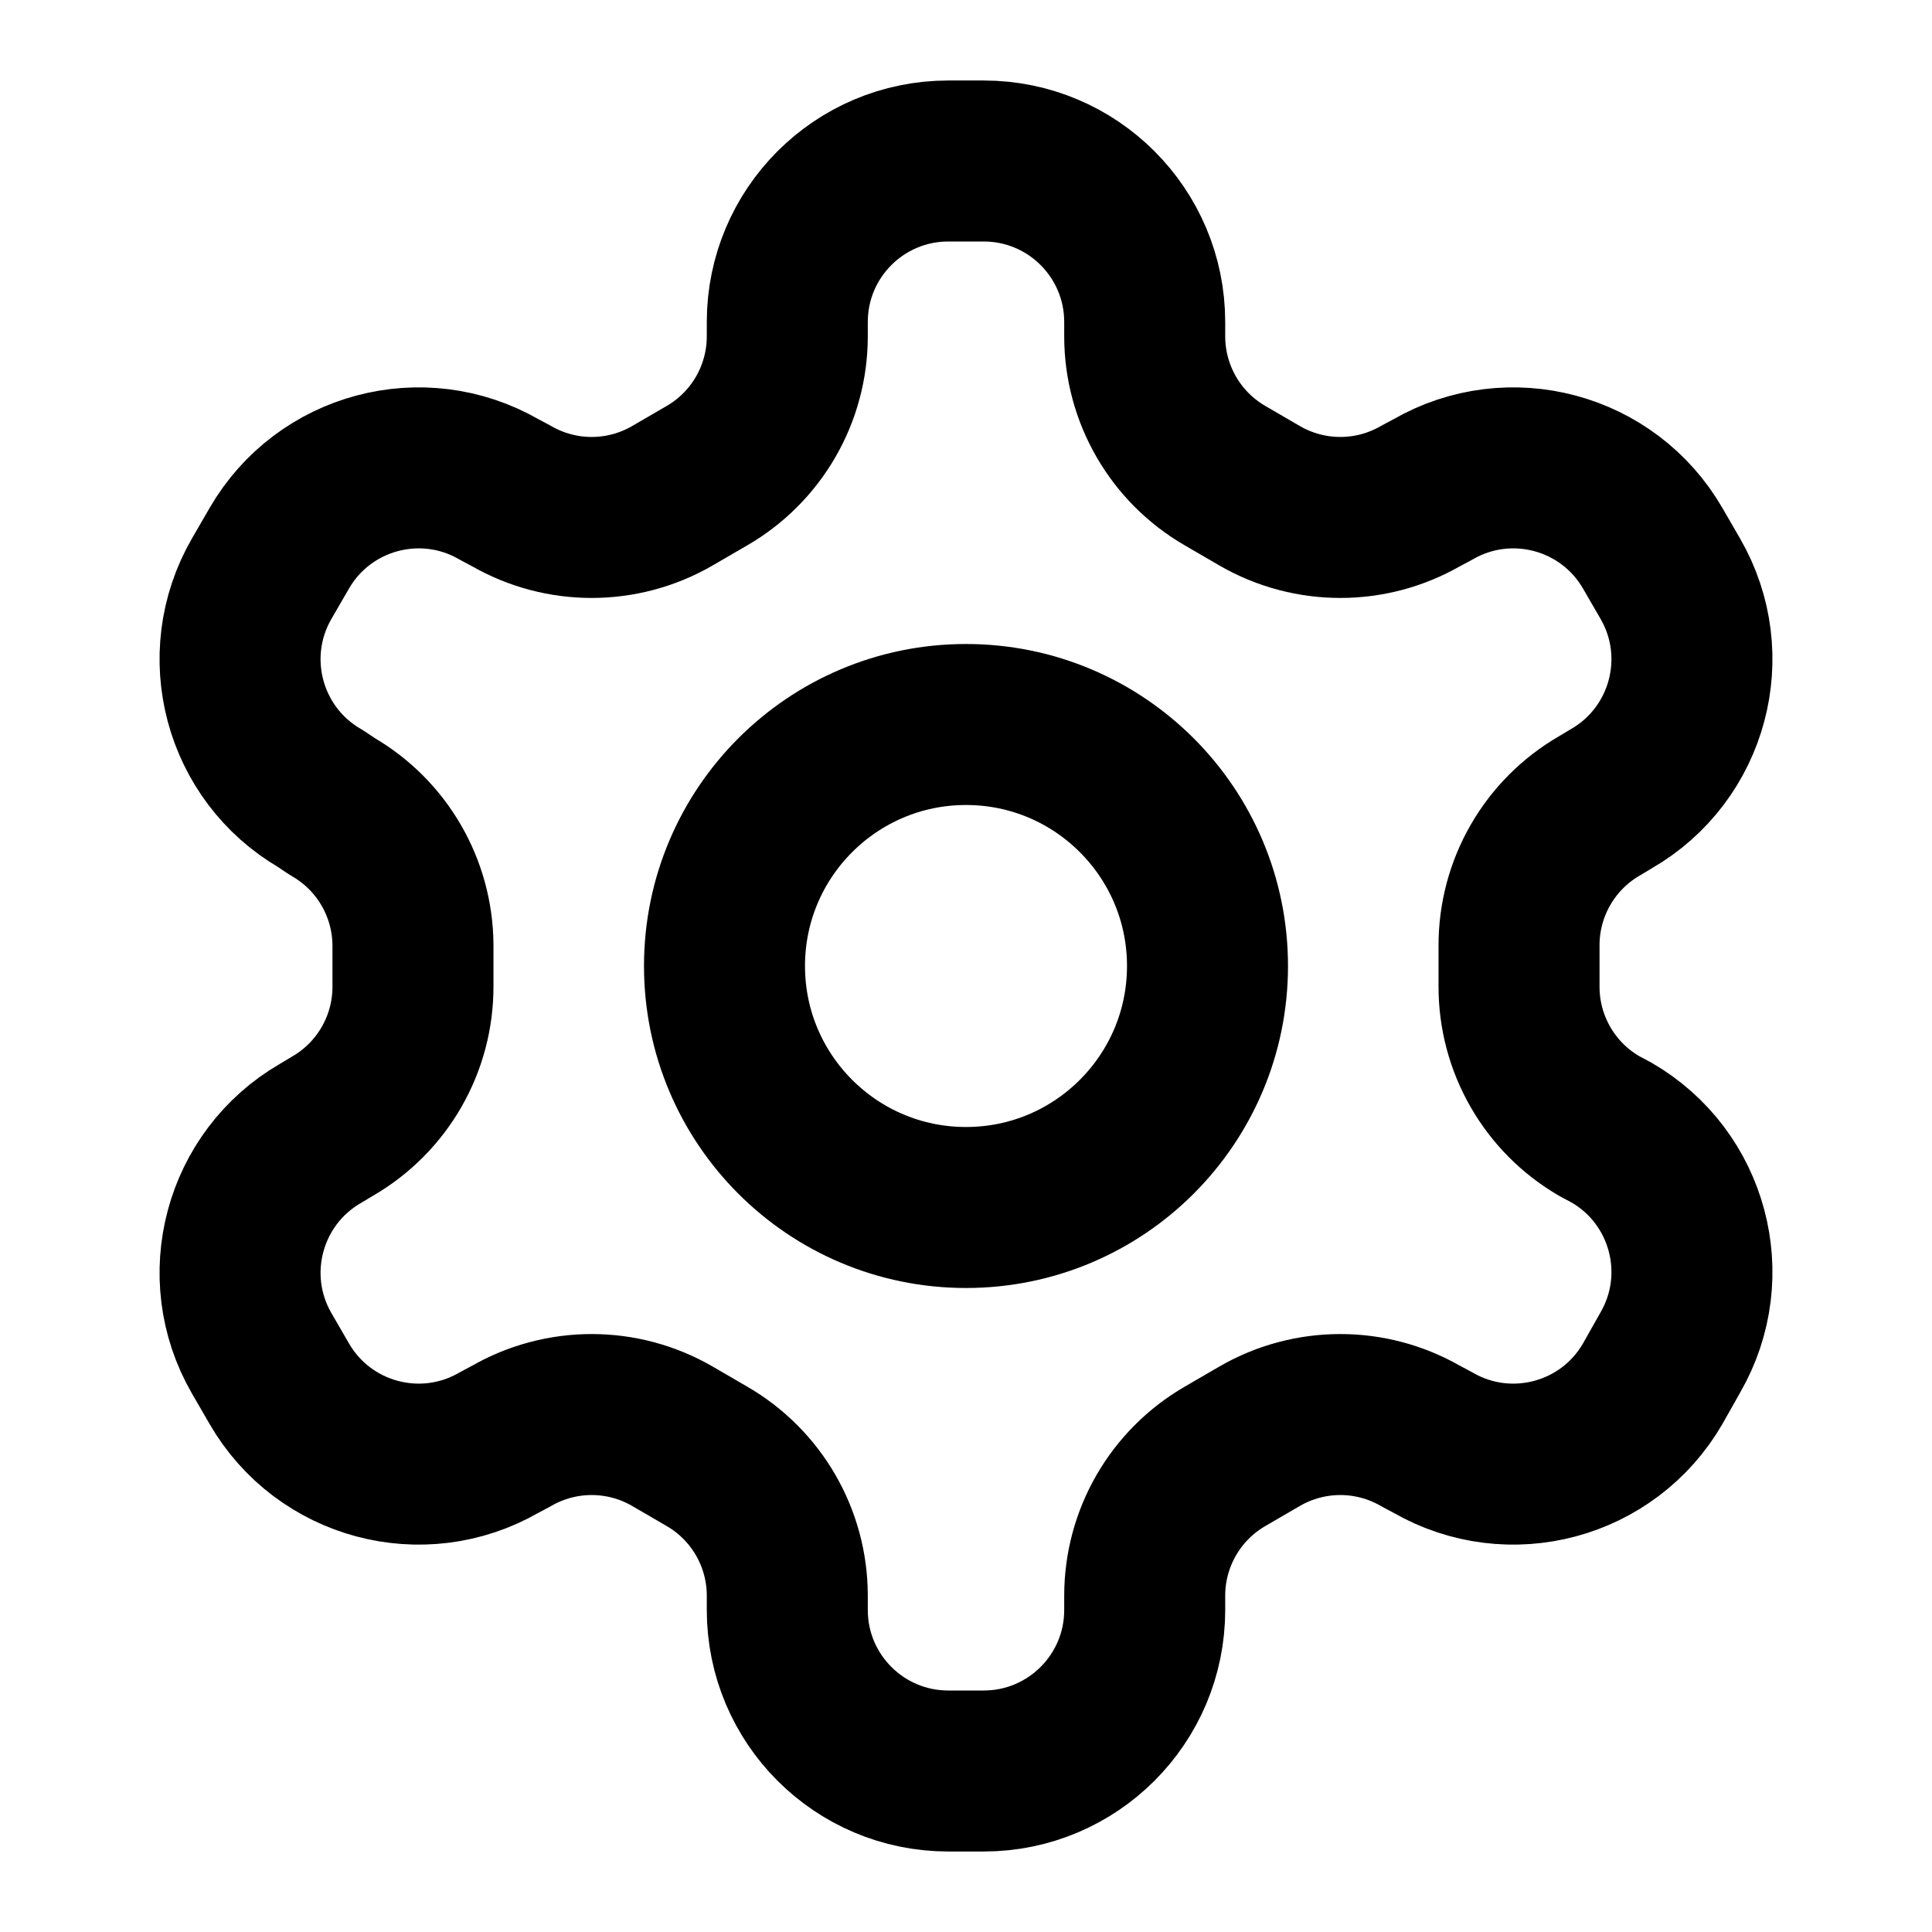
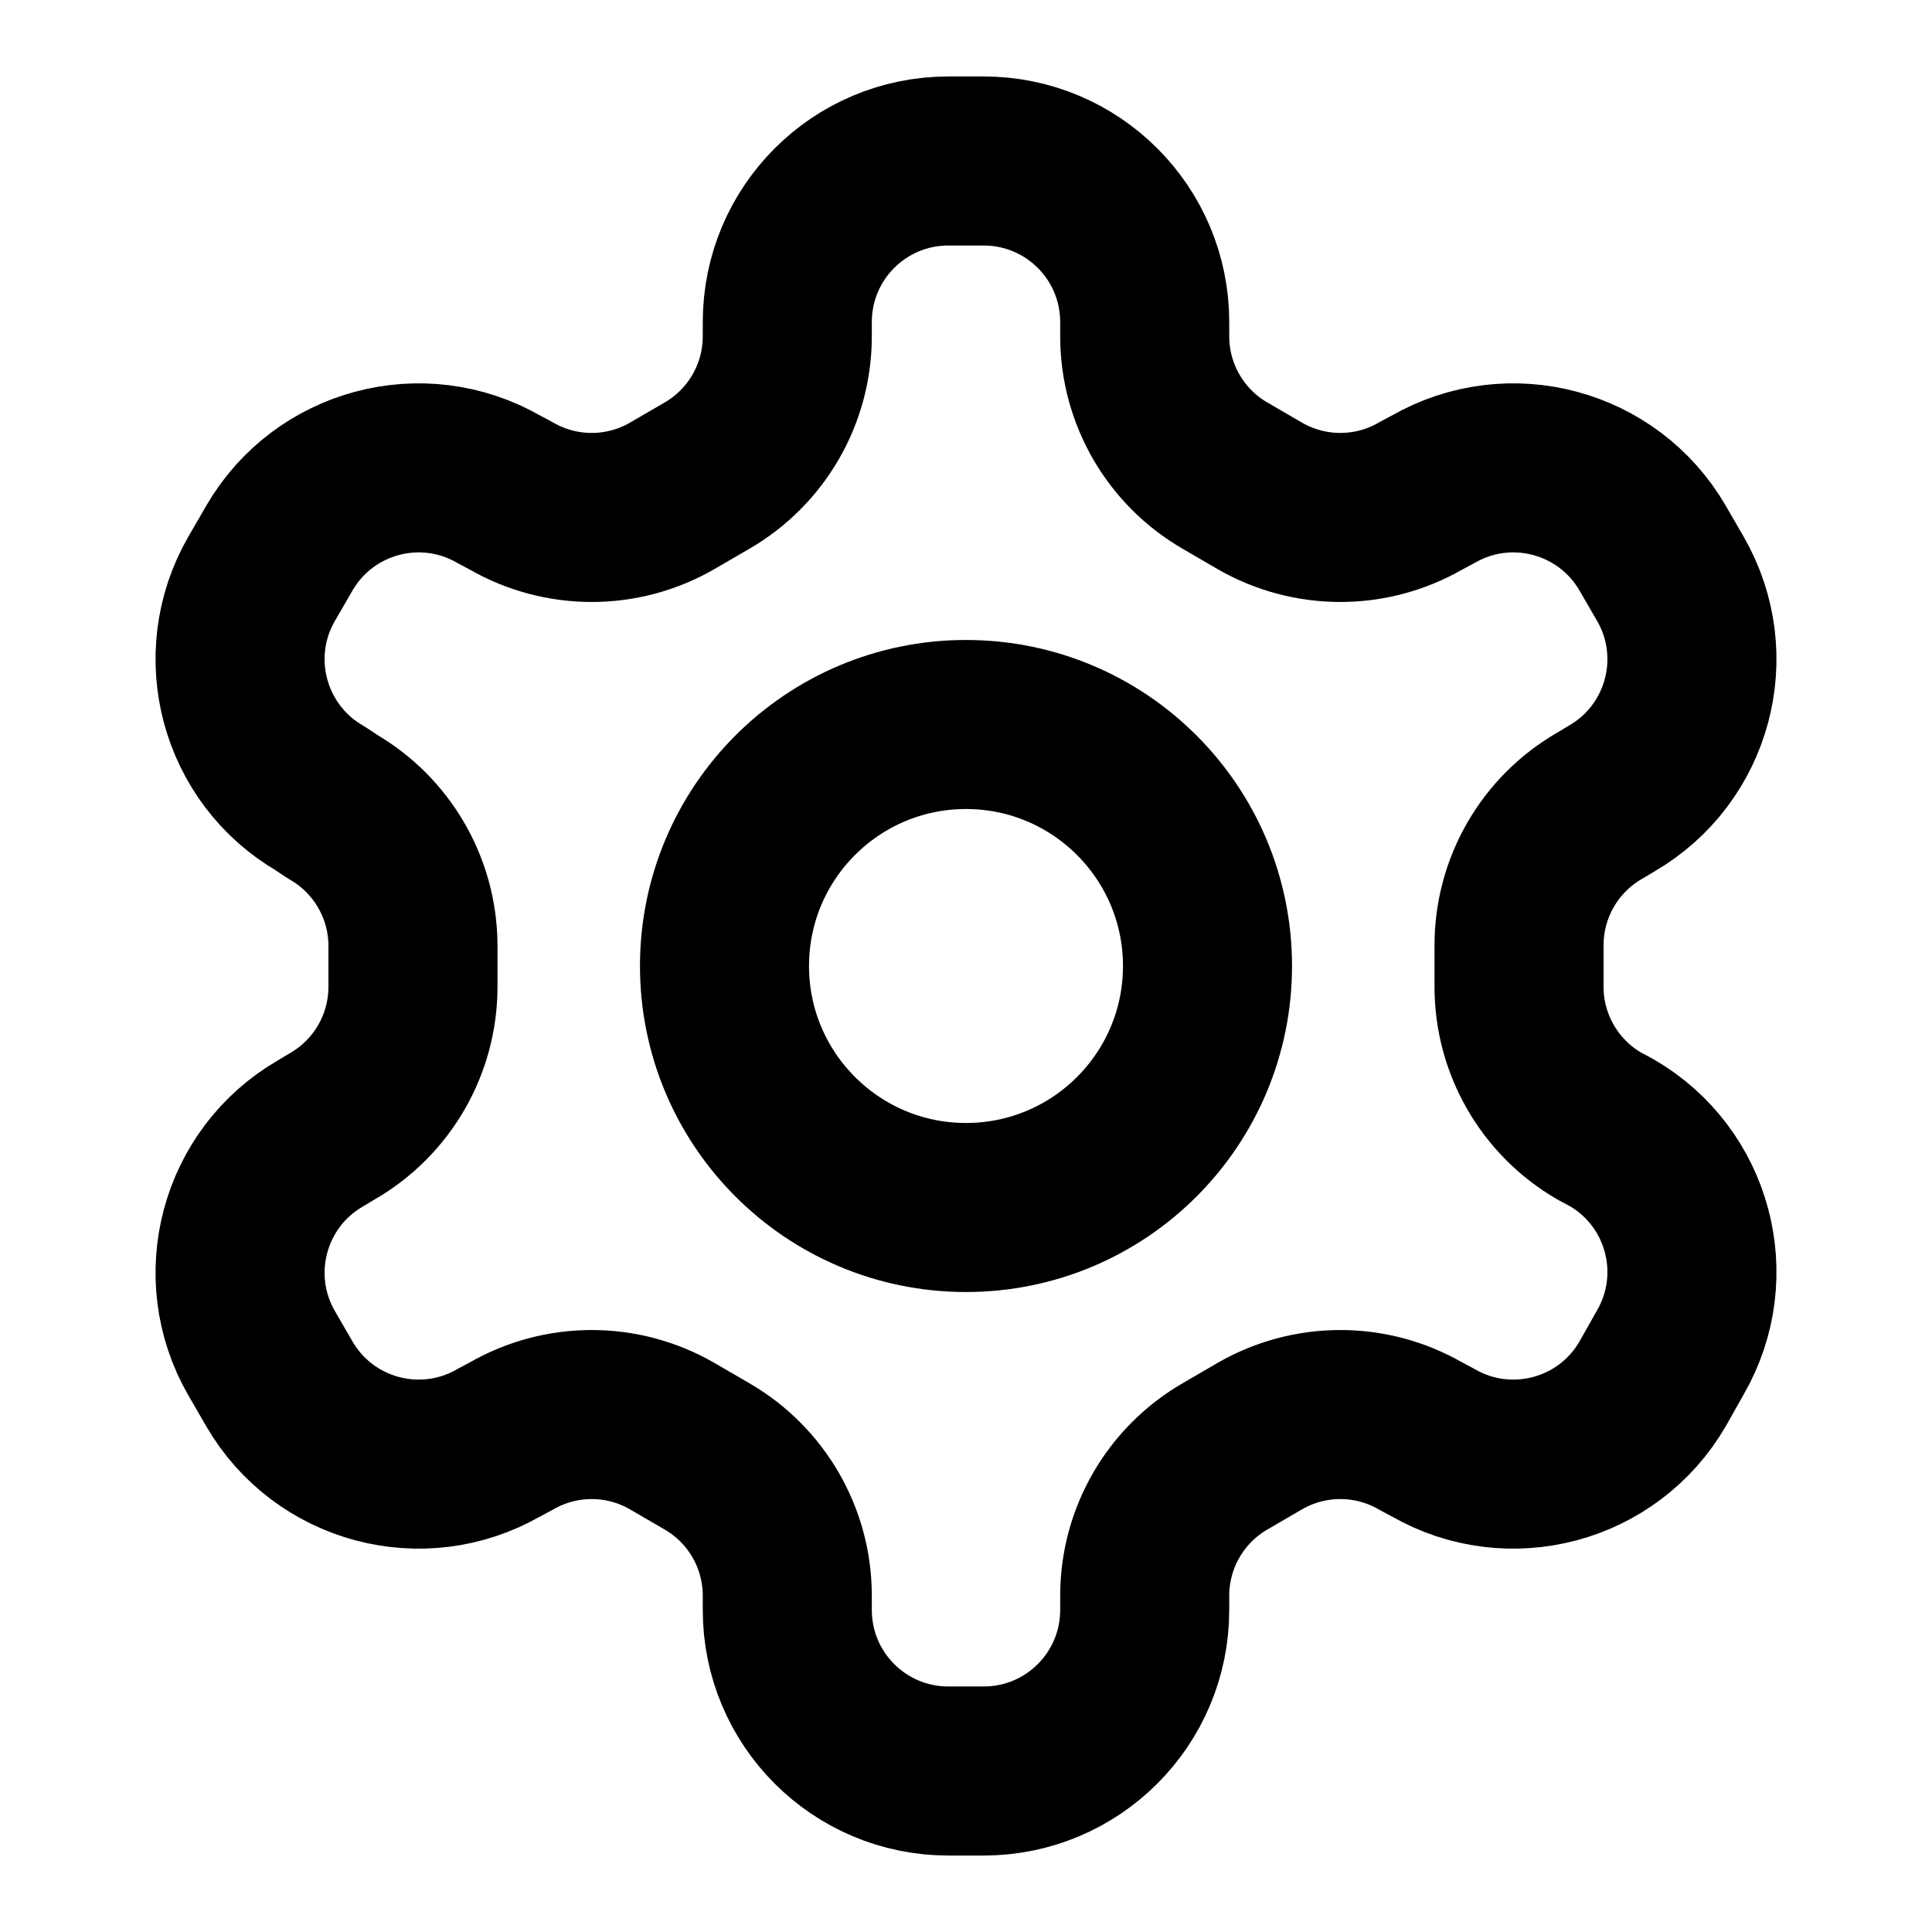
- <svg xmlns="http://www.w3.org/2000/svg" width="24" height="24" viewBox="0 0 24 24" fill="none" stroke="currentColor" stroke-width="2" stroke-linecap="round" stroke-linejoin="round" class="lucide lucide-settings">
+ <svg xmlns="http://www.w3.org/2000/svg" width="24" height="24" viewBox="0 0 24 24" fill="none" stroke="currentColor" stroke-width="2.1" stroke-linecap="round" stroke-linejoin="round" class="lucide lucide-settings">
  <path d="M12.22 2h-.44a2 2 0 0 0-2 2v.18a2 2 0 0 1-1 1.73l-.43.25a2 2 0 0 1-2 0l-.15-.08a2 2 0 0 0-2.73.73l-.22.38a2 2 0 0 0 .73 2.73l.15.1a2 2 0 0 1 1 1.72v.51a2 2 0 0 1-1 1.74l-.15.09a2 2 0 0 0-.73 2.73l.22.38a2 2 0 0 0 2.73.73l.15-.08a2 2 0 0 1 2 0l.43.25a2 2 0 0 1 1 1.73V20a2 2 0 0 0 2 2h.44a2 2 0 0 0 2-2v-.18a2 2 0 0 1 1-1.73l.43-.25a2 2 0 0 1 2 0l.15.08a2 2 0 0 0 2.73-.73l.22-.39a2 2 0 0 0-.73-2.73l-.15-.08a2 2 0 0 1-1-1.74v-.5a2 2 0 0 1 1-1.74l.15-.09a2 2 0 0 0 .73-2.73l-.22-.38a2 2 0 0 0-2.73-.73l-.15.08a2 2 0 0 1-2 0l-.43-.25a2 2 0 0 1-1-1.73V4a2 2 0 0 0-2-2z" />
  <circle cx="12" cy="12" r="3" />
</svg>
